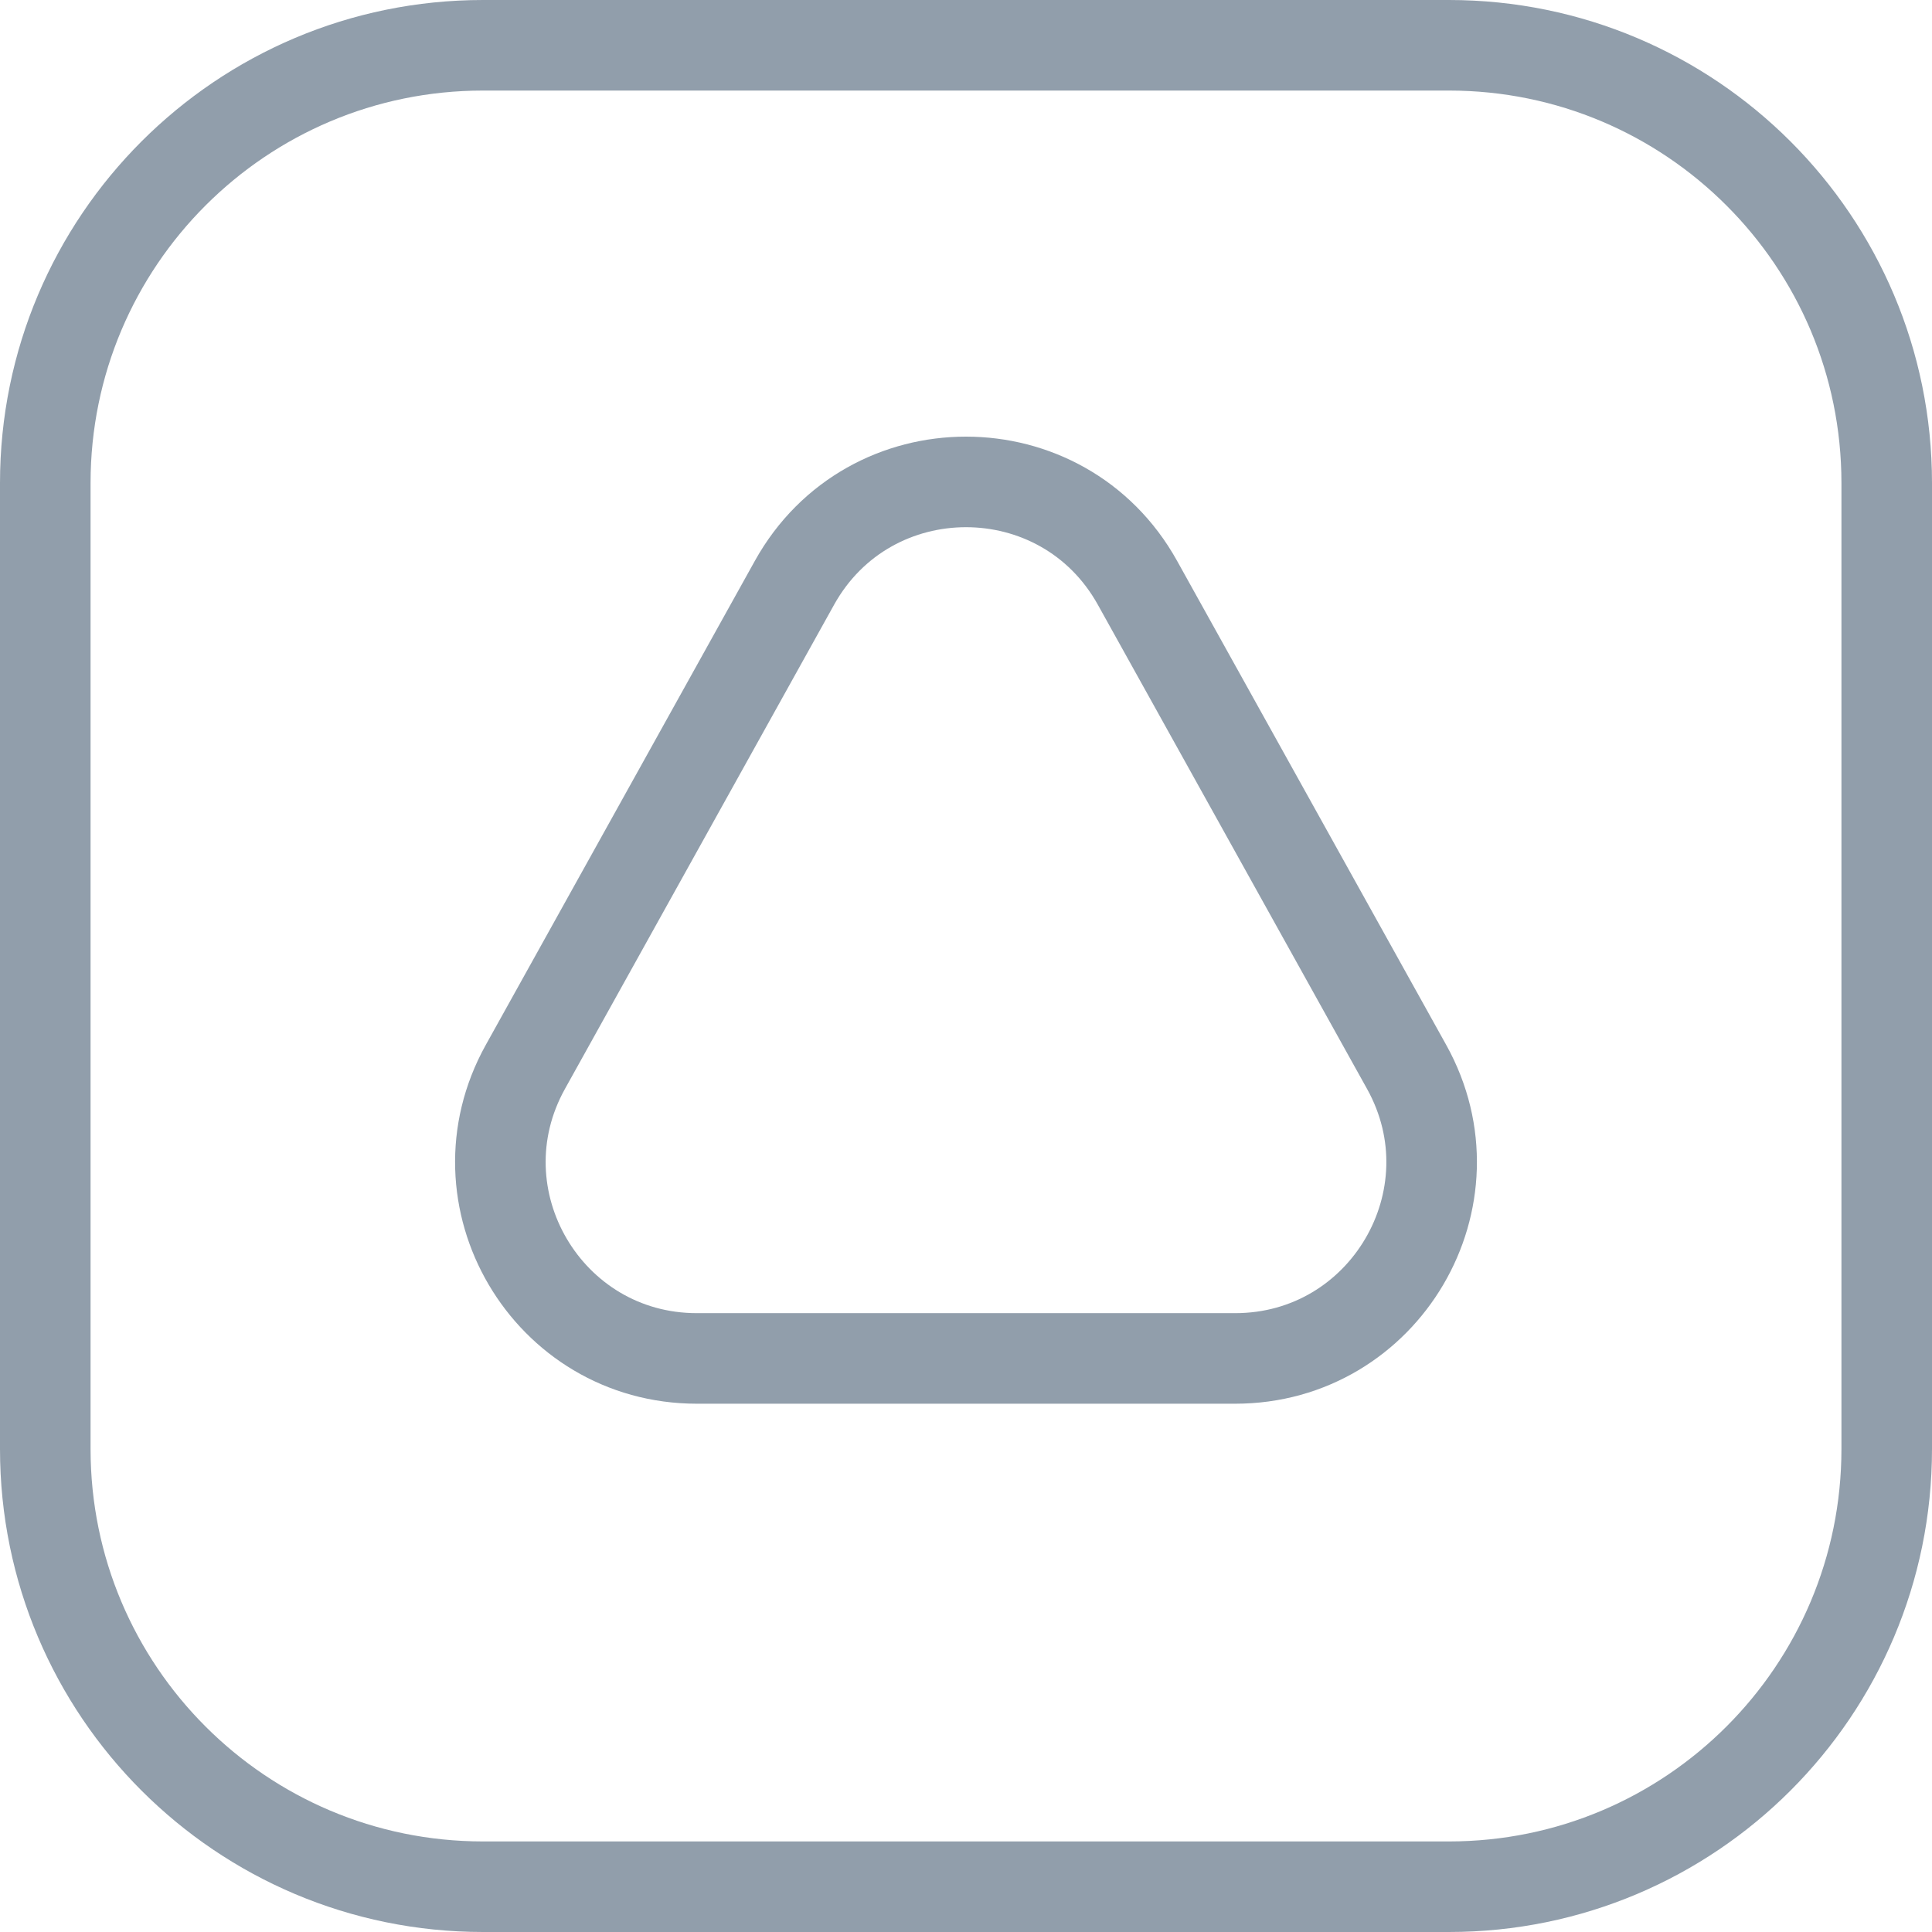
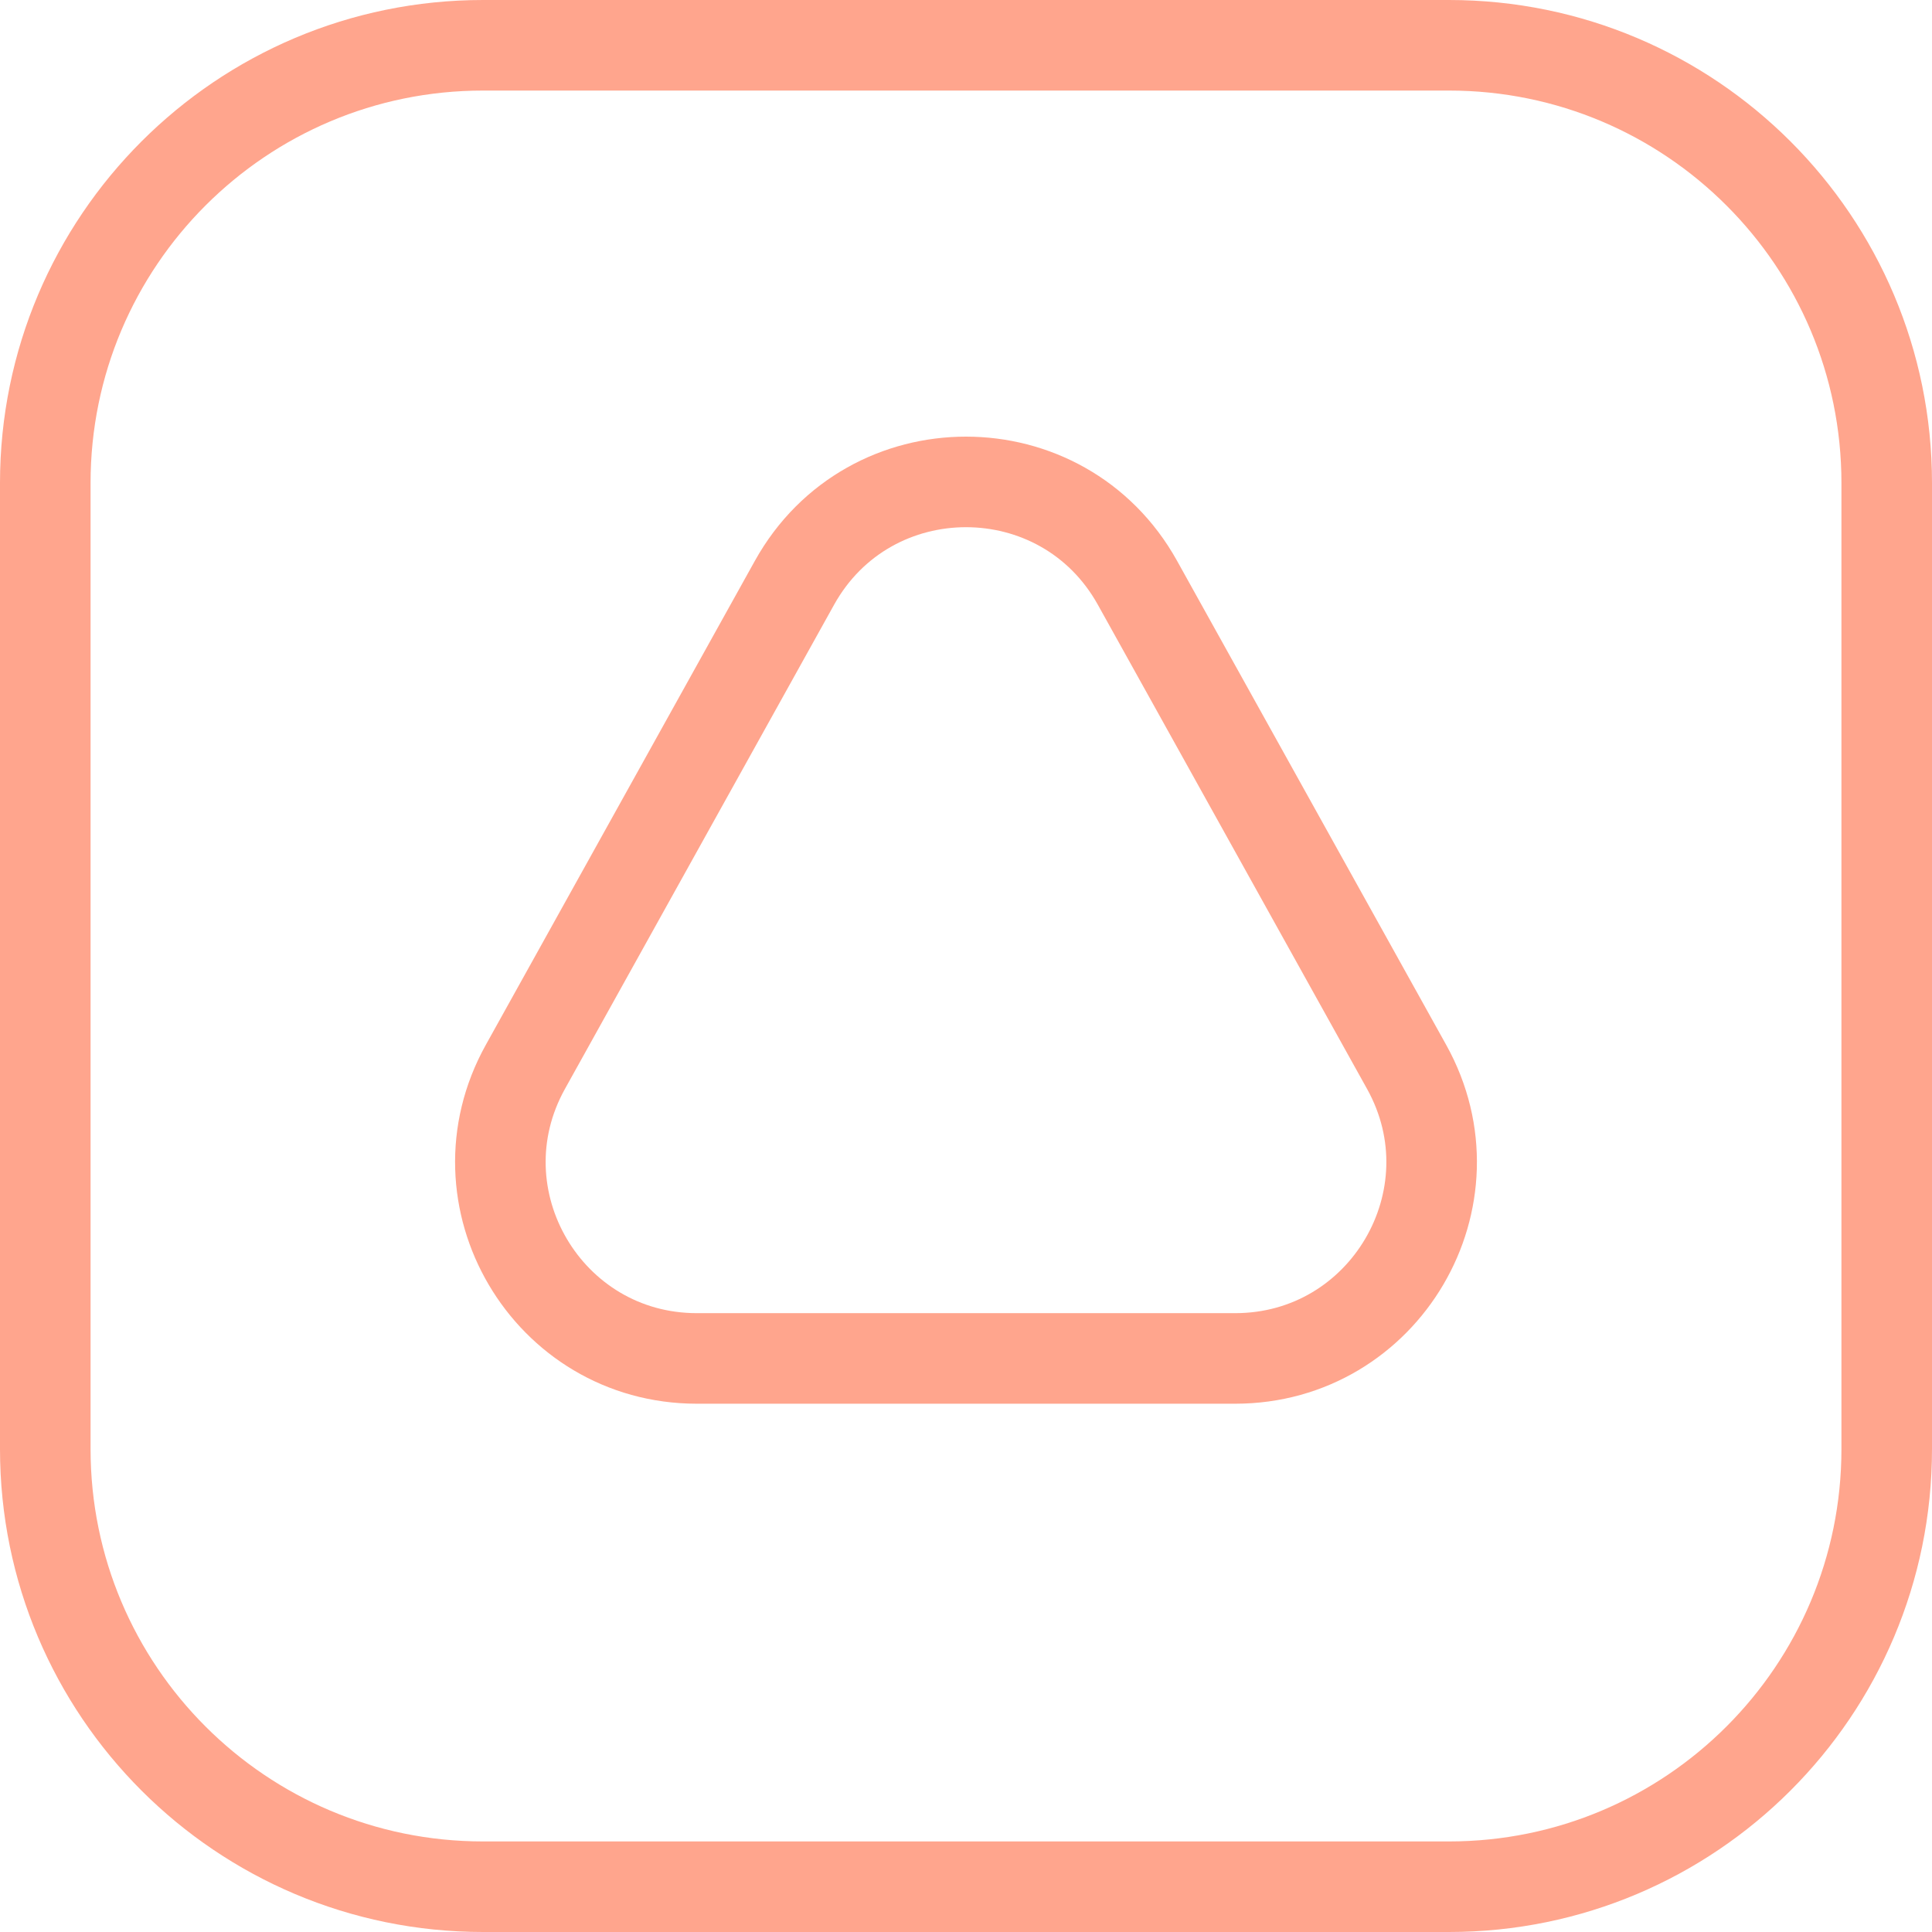
<svg xmlns="http://www.w3.org/2000/svg" width="32" height="32" viewBox="0 0 32 32" fill="none">
-   <rect x="0.75" y="0.75" width="30.5" height="30.5" rx="7.25" stroke="#919EAB" stroke-width="1.5" />
-   <path d="M13.159 9.653C14.398 7.425 17.602 7.425 18.84 9.653L23.298 17.671C24.503 19.837 22.936 22.5 20.458 22.5H11.542C9.064 22.5 7.497 19.837 8.702 17.671L13.159 9.653Z" stroke="#919EAB" stroke-width="1.5" />
+   <rect x="0.75" y="0.75" width="30.5" height="30.5" rx="7.25" stroke="#FFA58D" stroke-width="1.5" />
+   <path d="M13.159 9.653C14.398 7.425 17.602 7.425 18.84 9.653L23.298 17.671C24.503 19.837 22.936 22.5 20.458 22.5H11.542C9.064 22.5 7.497 19.837 8.702 17.671L13.159 9.653Z" stroke="#FFA58D" stroke-width="1.5" />
</svg>
